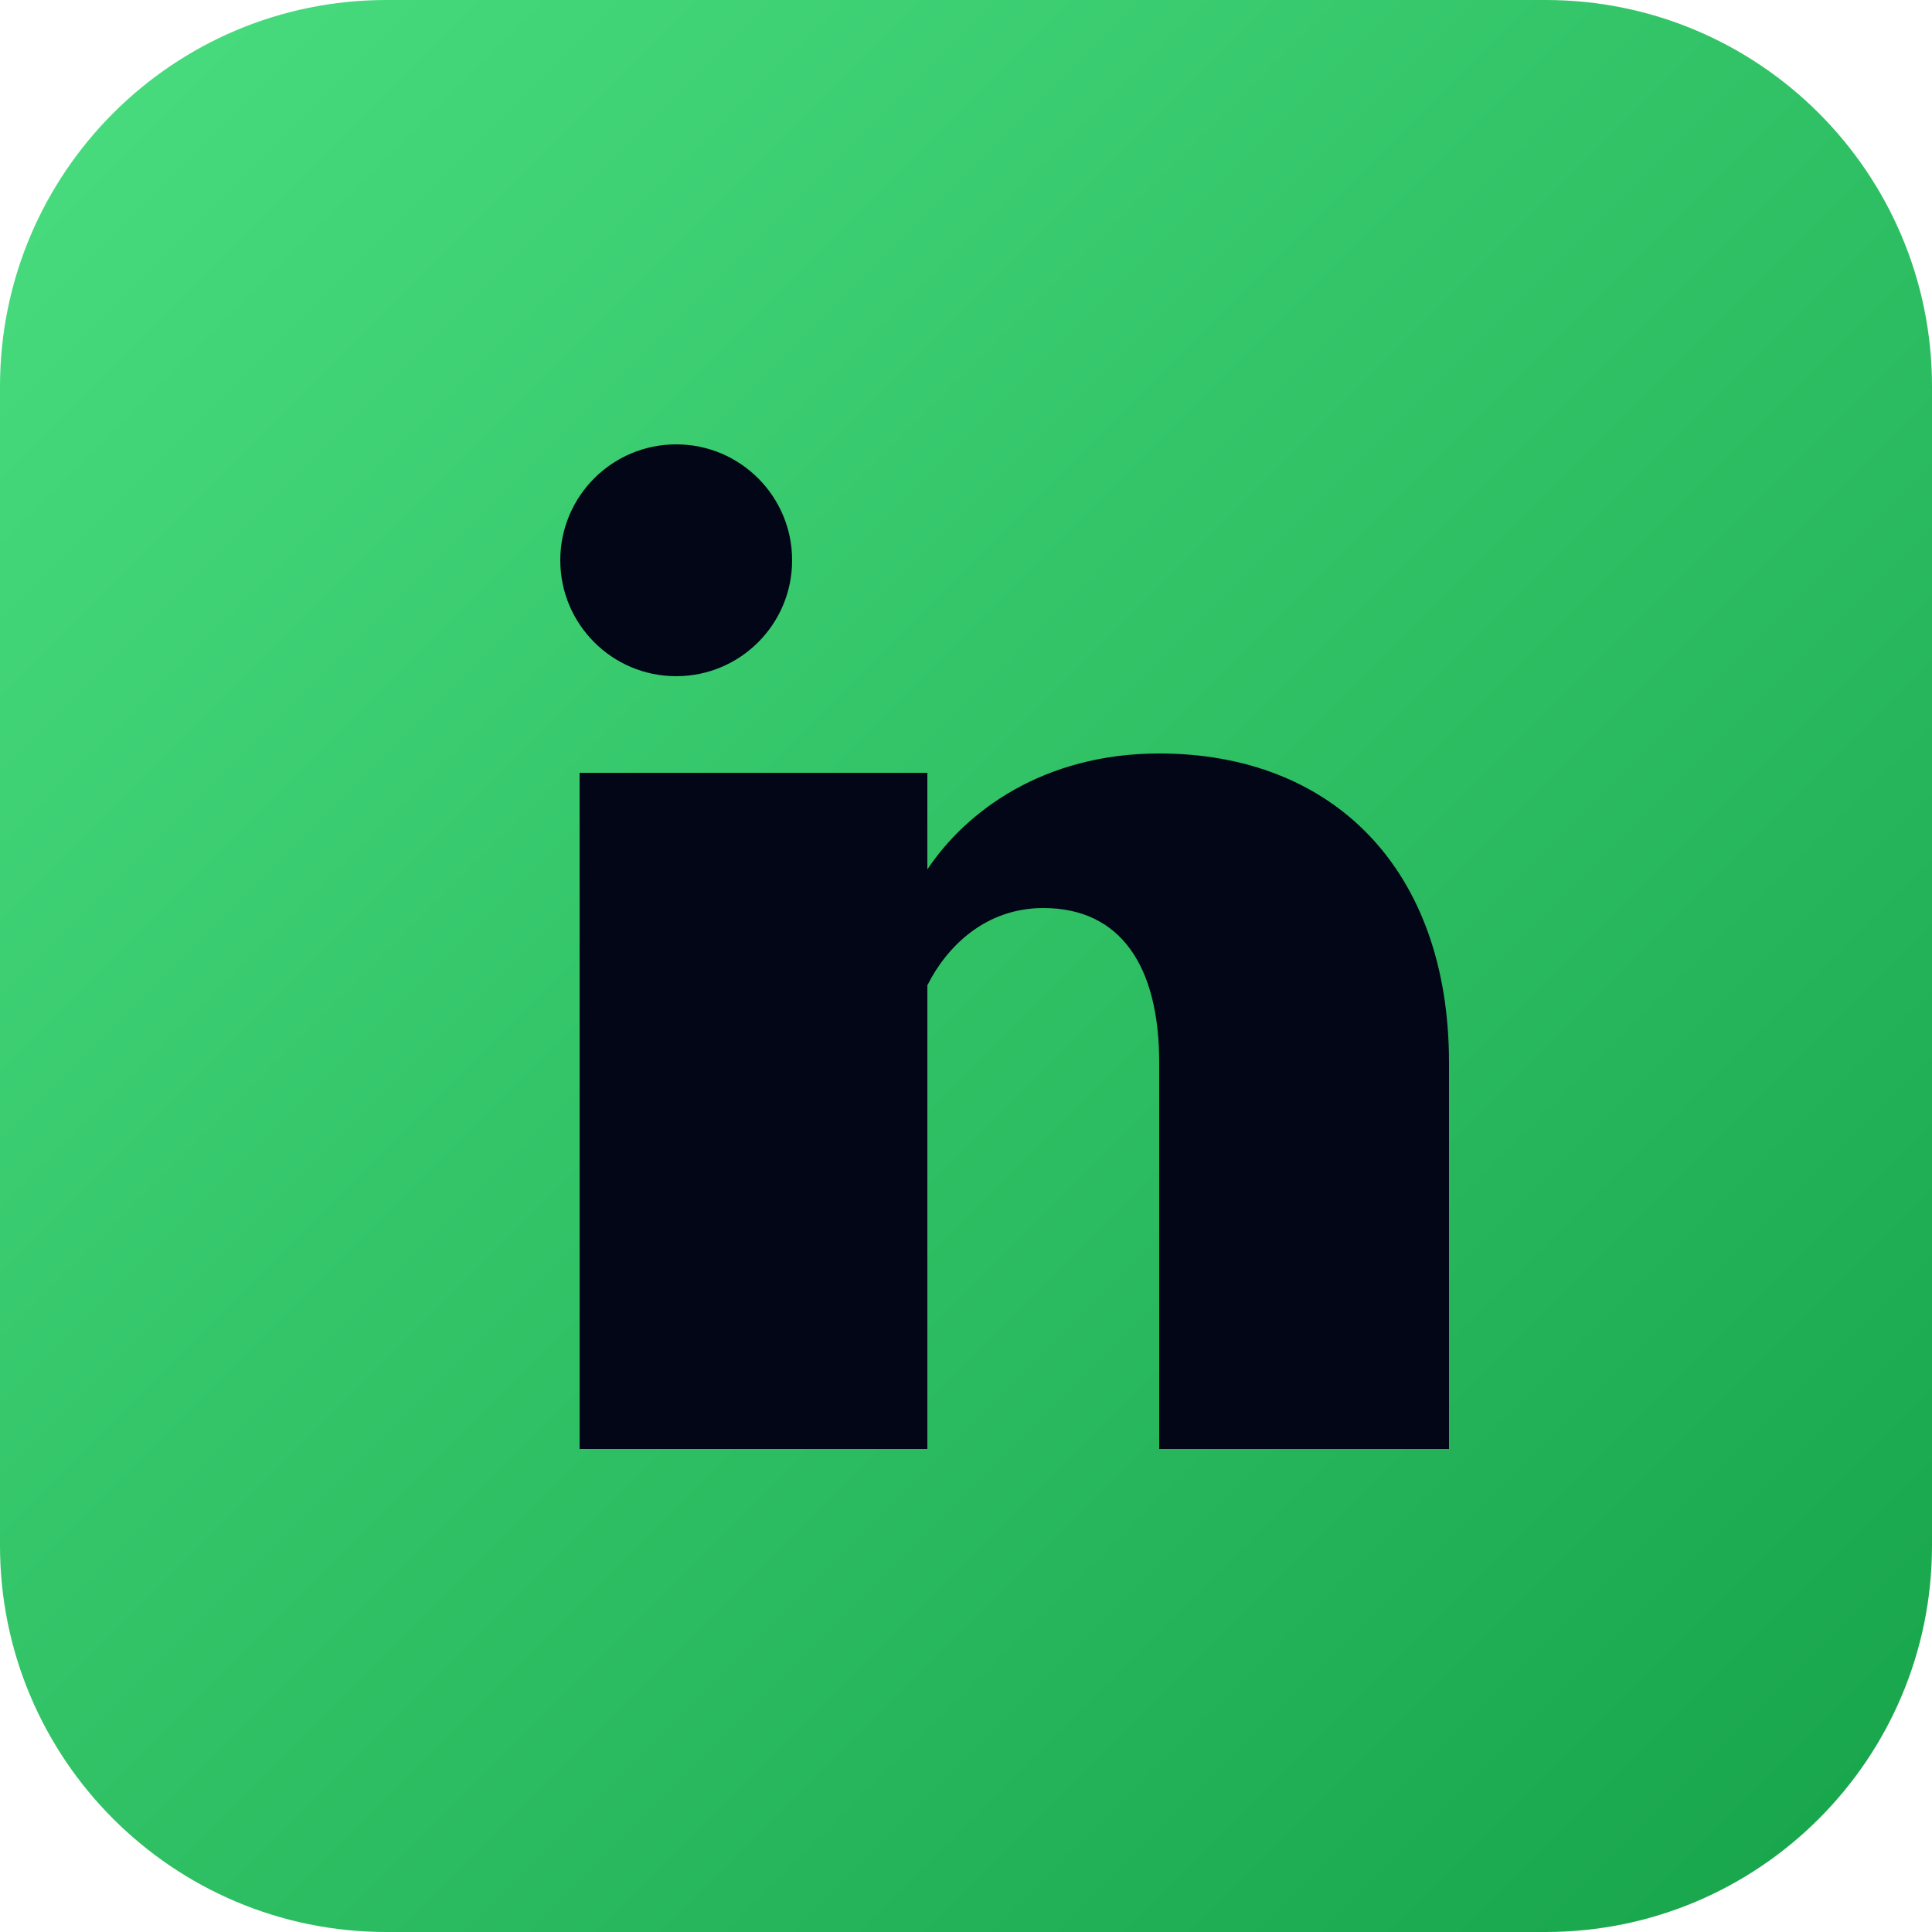
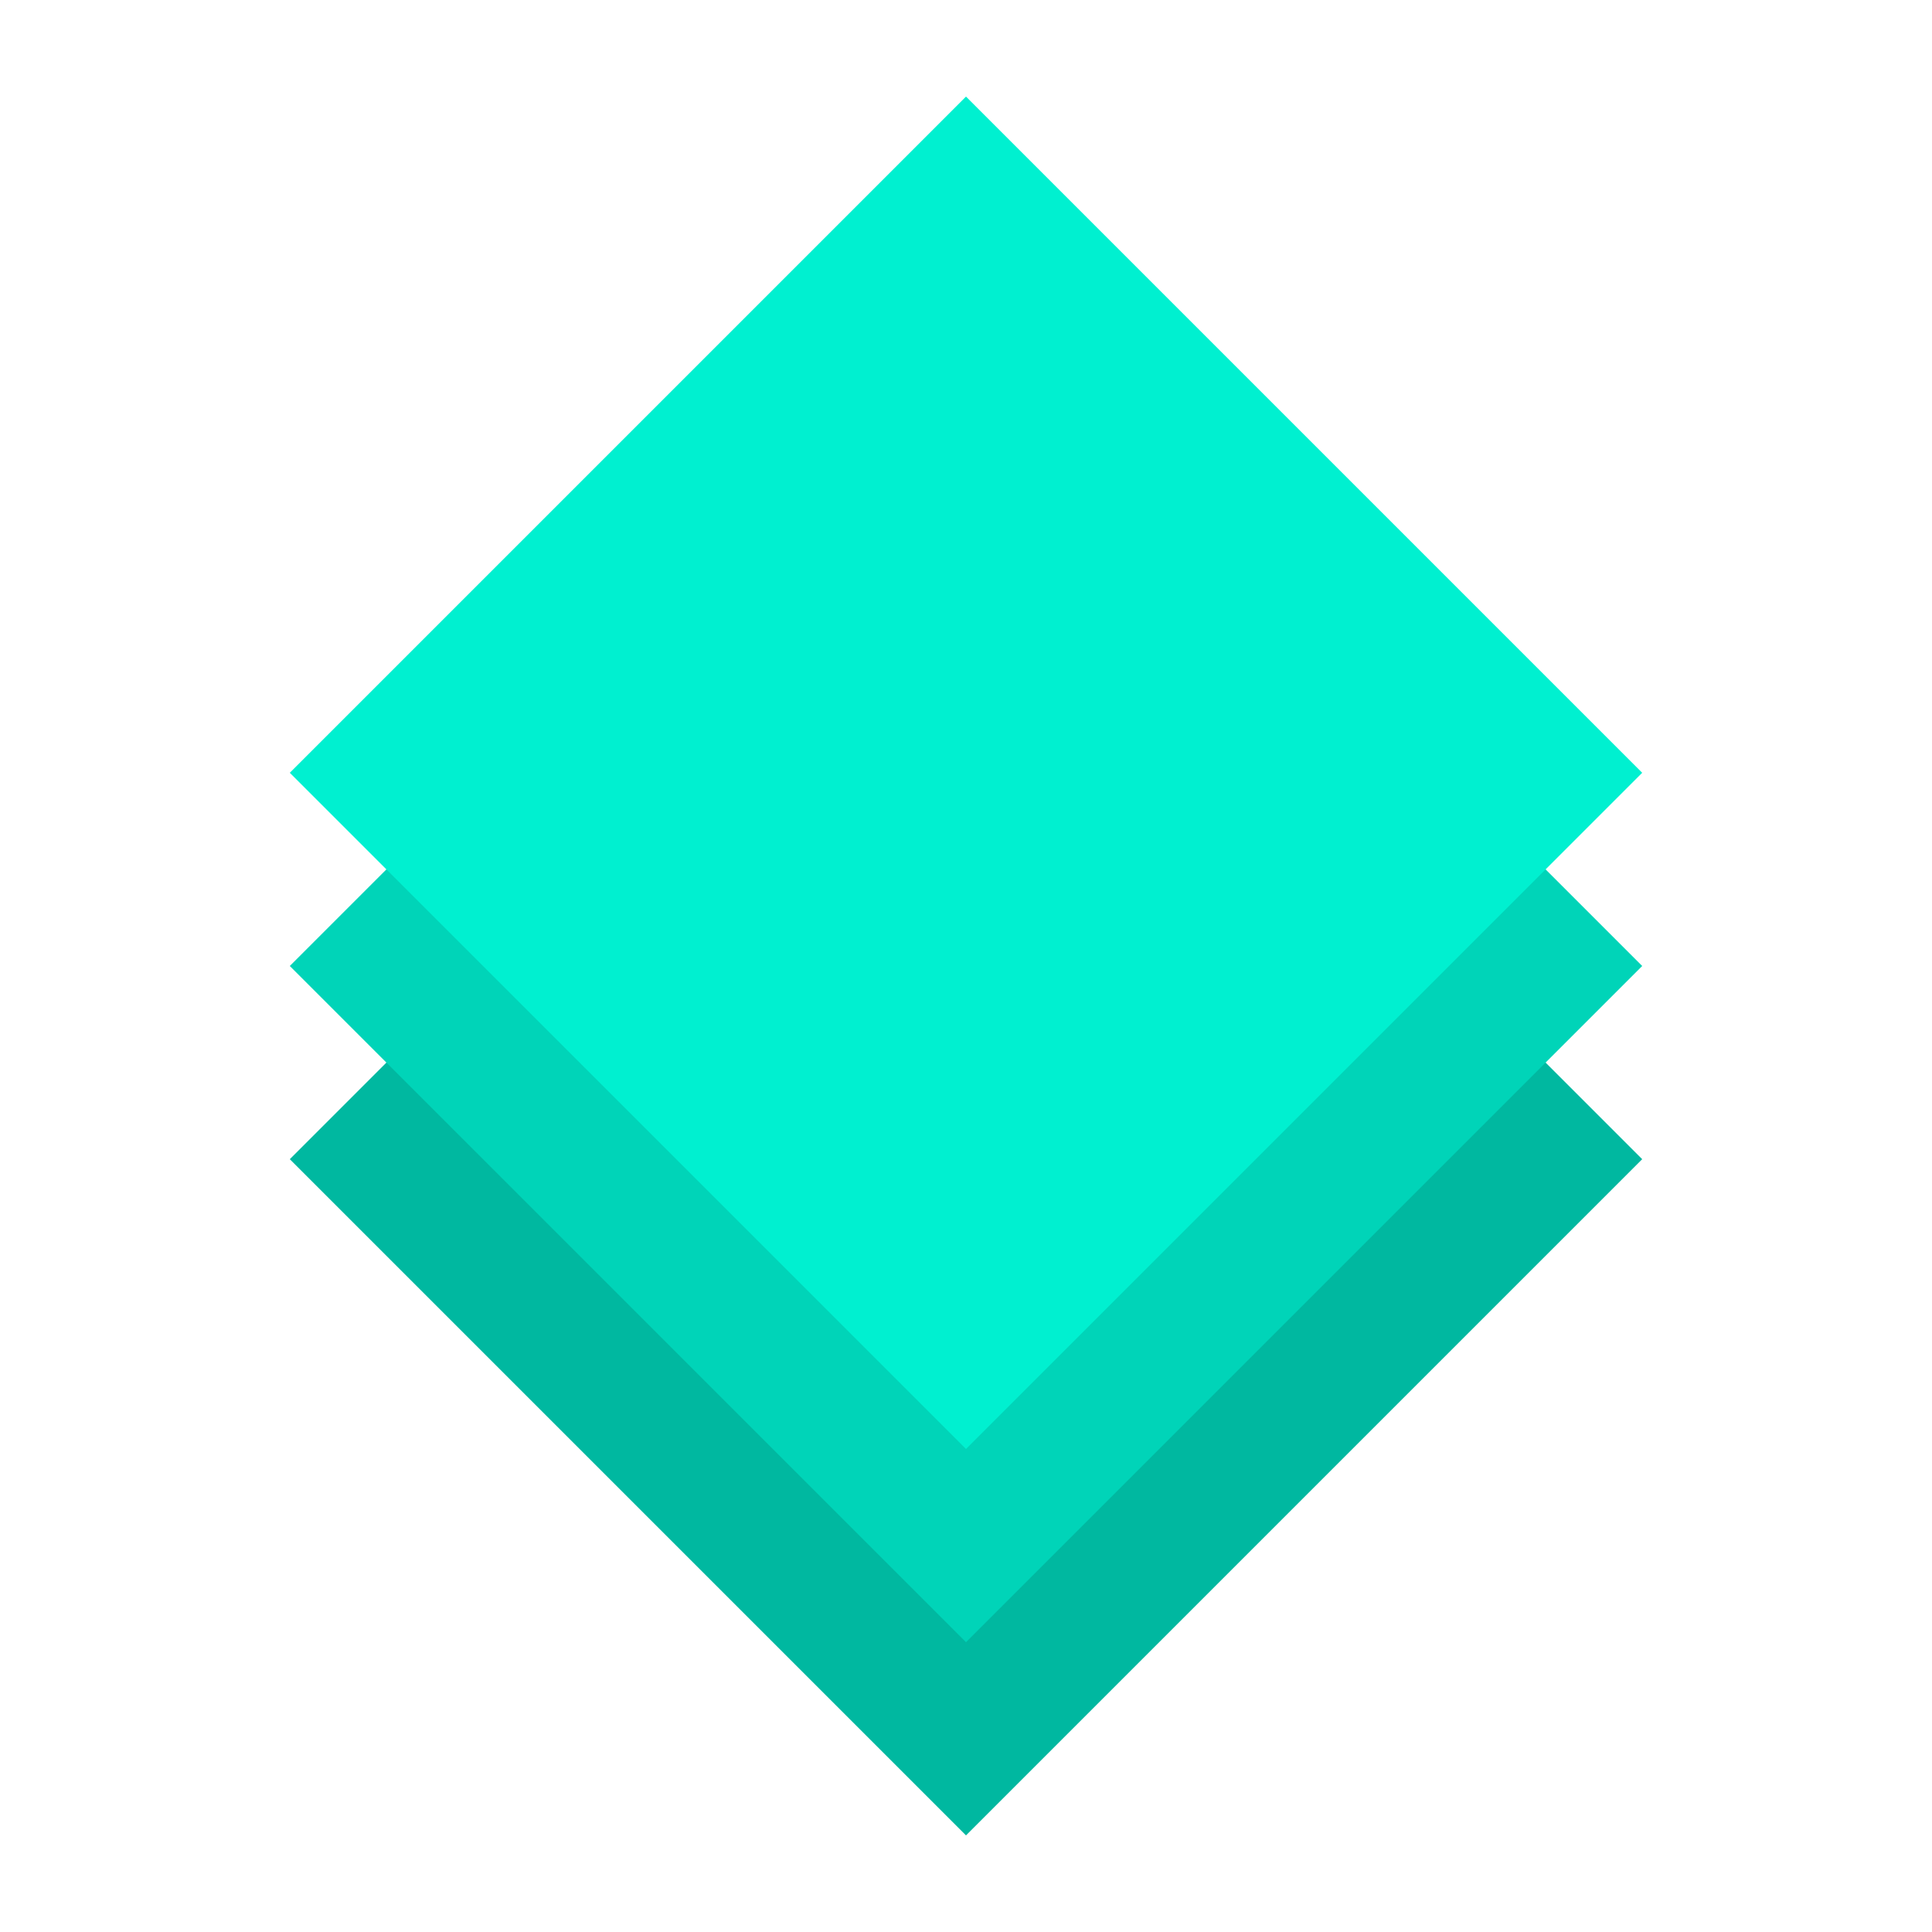
<svg xmlns="http://www.w3.org/2000/svg" viewBox="0 0 100 100">
-   <defs>
-     <linearGradient id="grad" x1="0%" y1="0%" x2="100%" y2="100%">
-       <stop offset="0%" style="stop-color:#4ade80" />
-       <stop offset="100%" style="stop-color:#16a34a" />
-     </linearGradient>
-   </defs>
-   <rect width="100" height="100" rx="20" fill="url(#grad)" />
-   <path d="M30 75V40h10v35H30zm5-40a6 6 0 110-12 6 6 0 010 12zm35 40h-10V55c0-5-2-8-6-8-3 0-5 2-6 4v24H38V40h10v5c2-3 6-6 12-6 9 0 15 6 15 16v20z" fill="#020617" />
+   <path d="M50 85 L15 50 L50 15 L85 50 Z" fill="#00B8A0" transform="translate(0, 10)" />
+   <path d="M50 85 L15 50 L50 15 L85 50 Z" fill="#00D4B8" transform="translate(0, 0)" />
+   <path d="M50 85 L15 50 L50 15 L85 50 Z" fill="#00F0D0" transform="translate(0, -10)" />
</svg>
